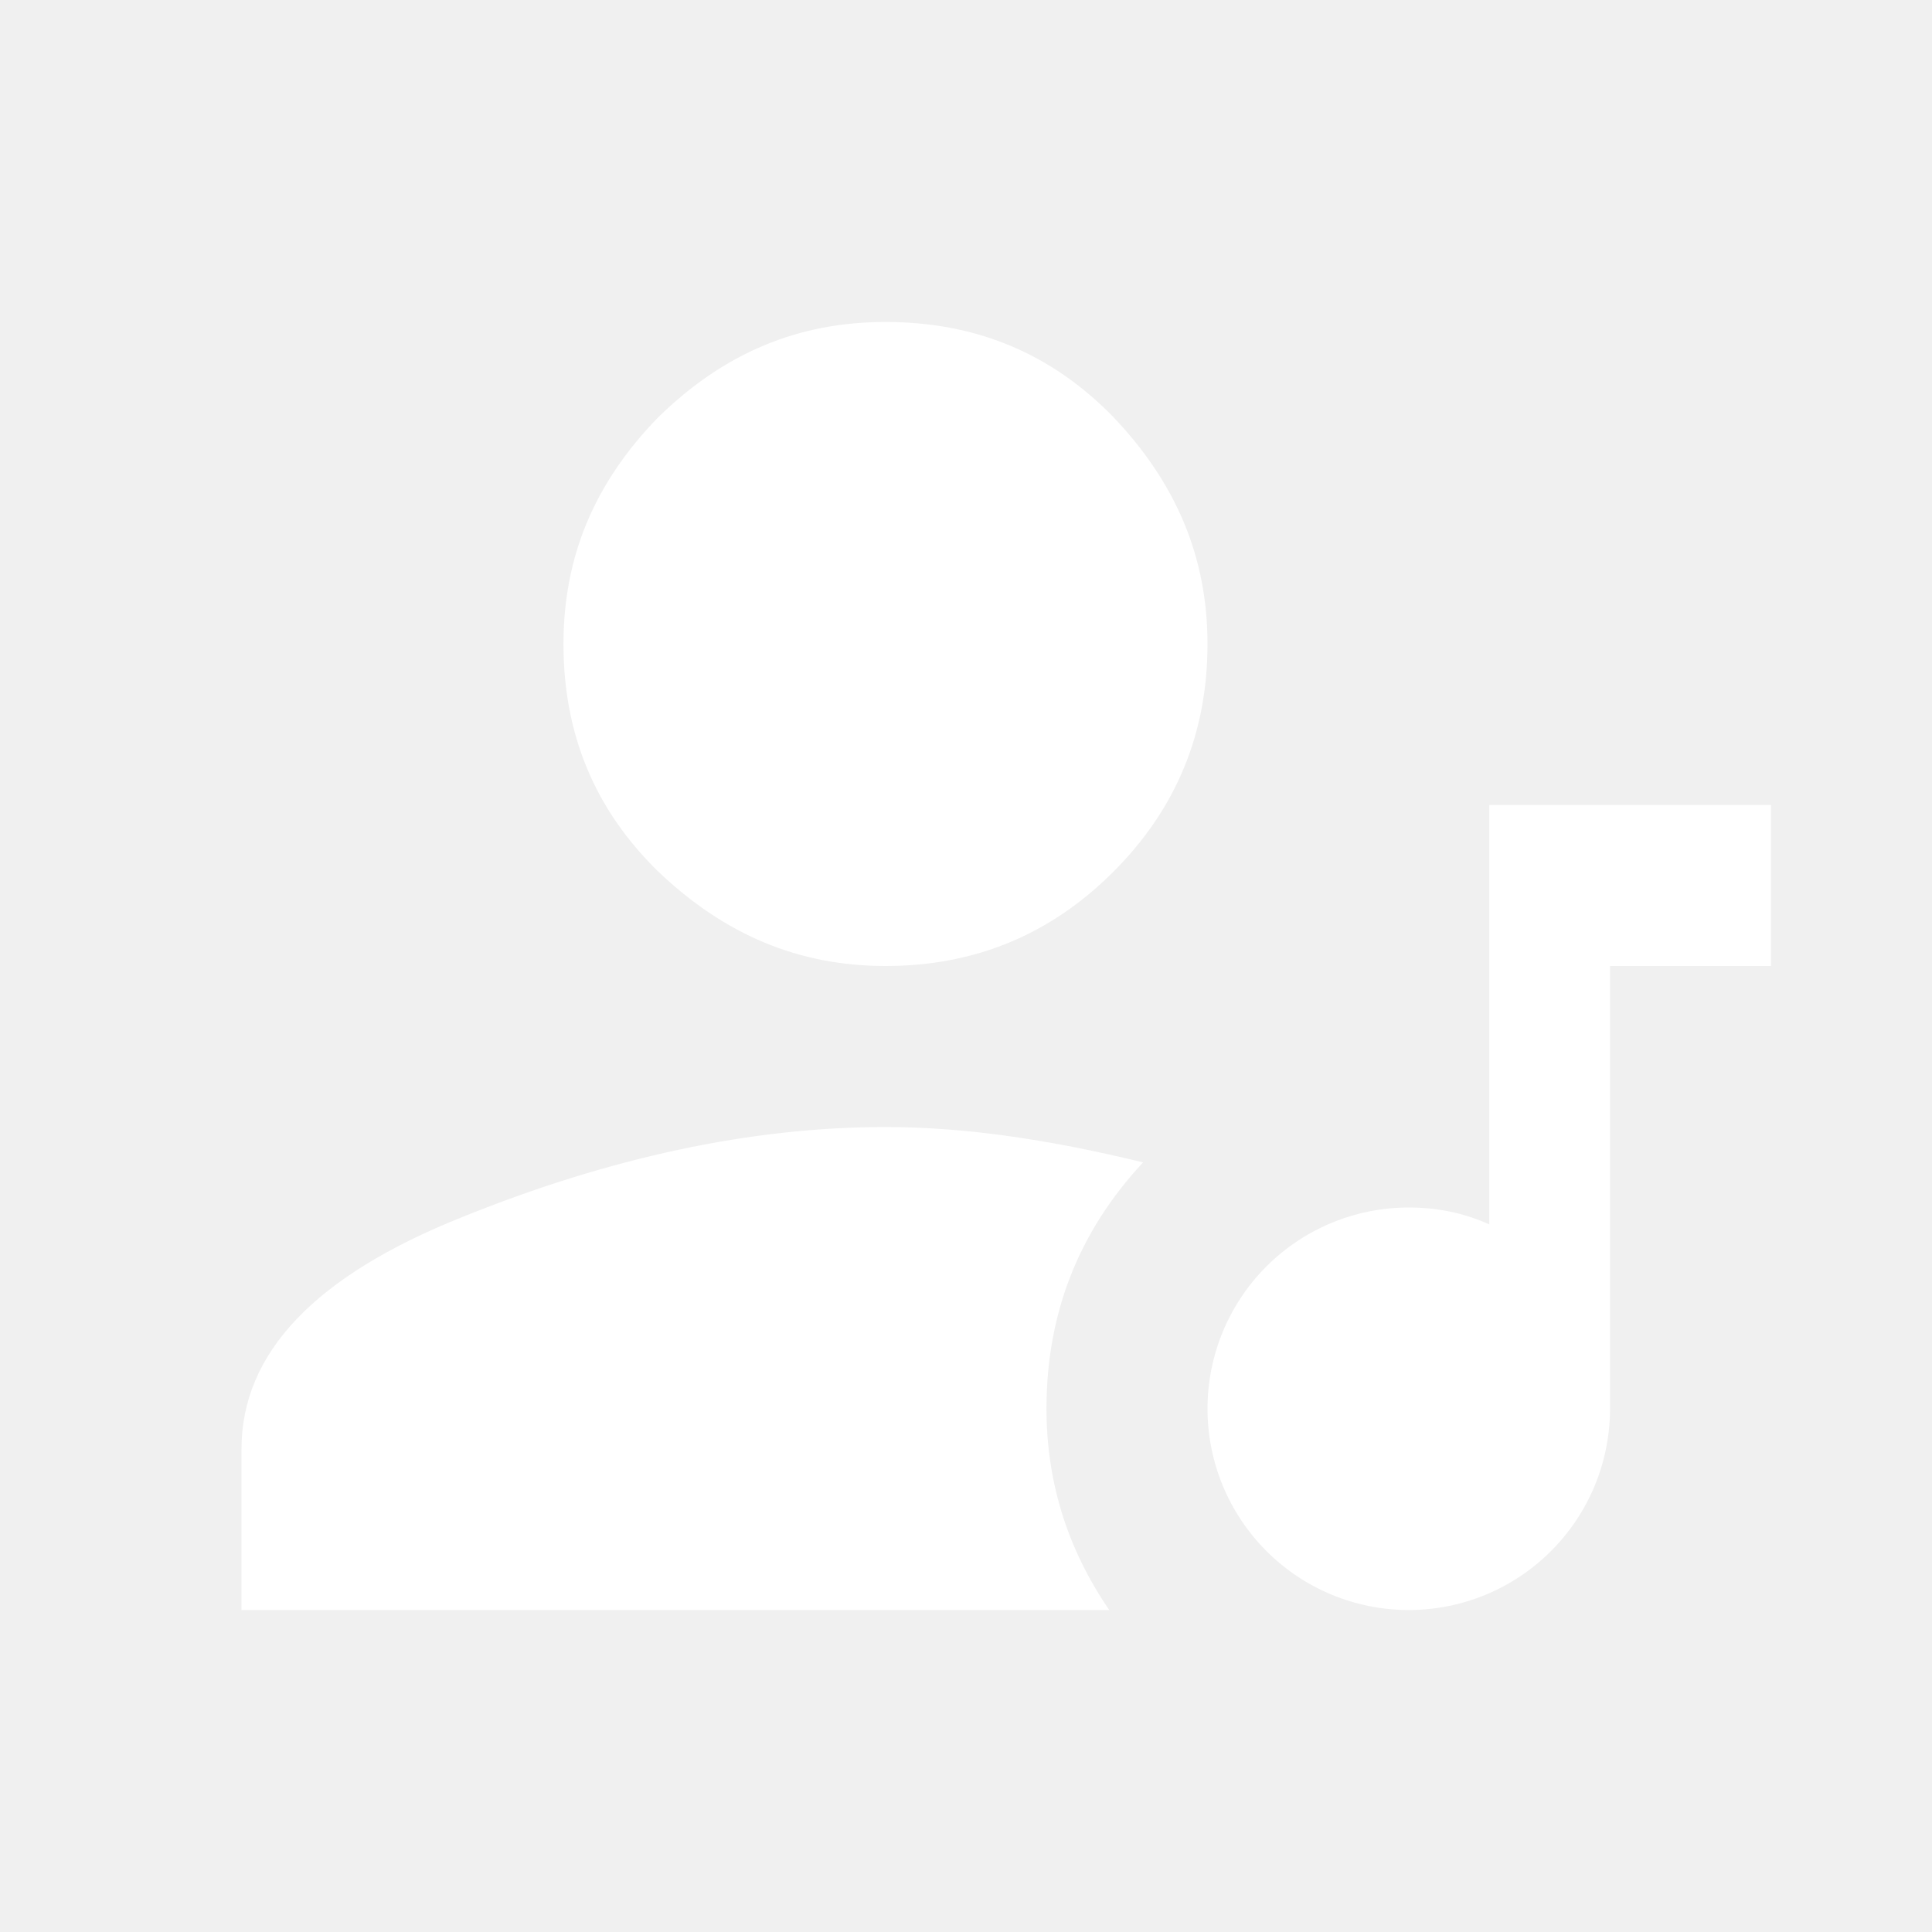
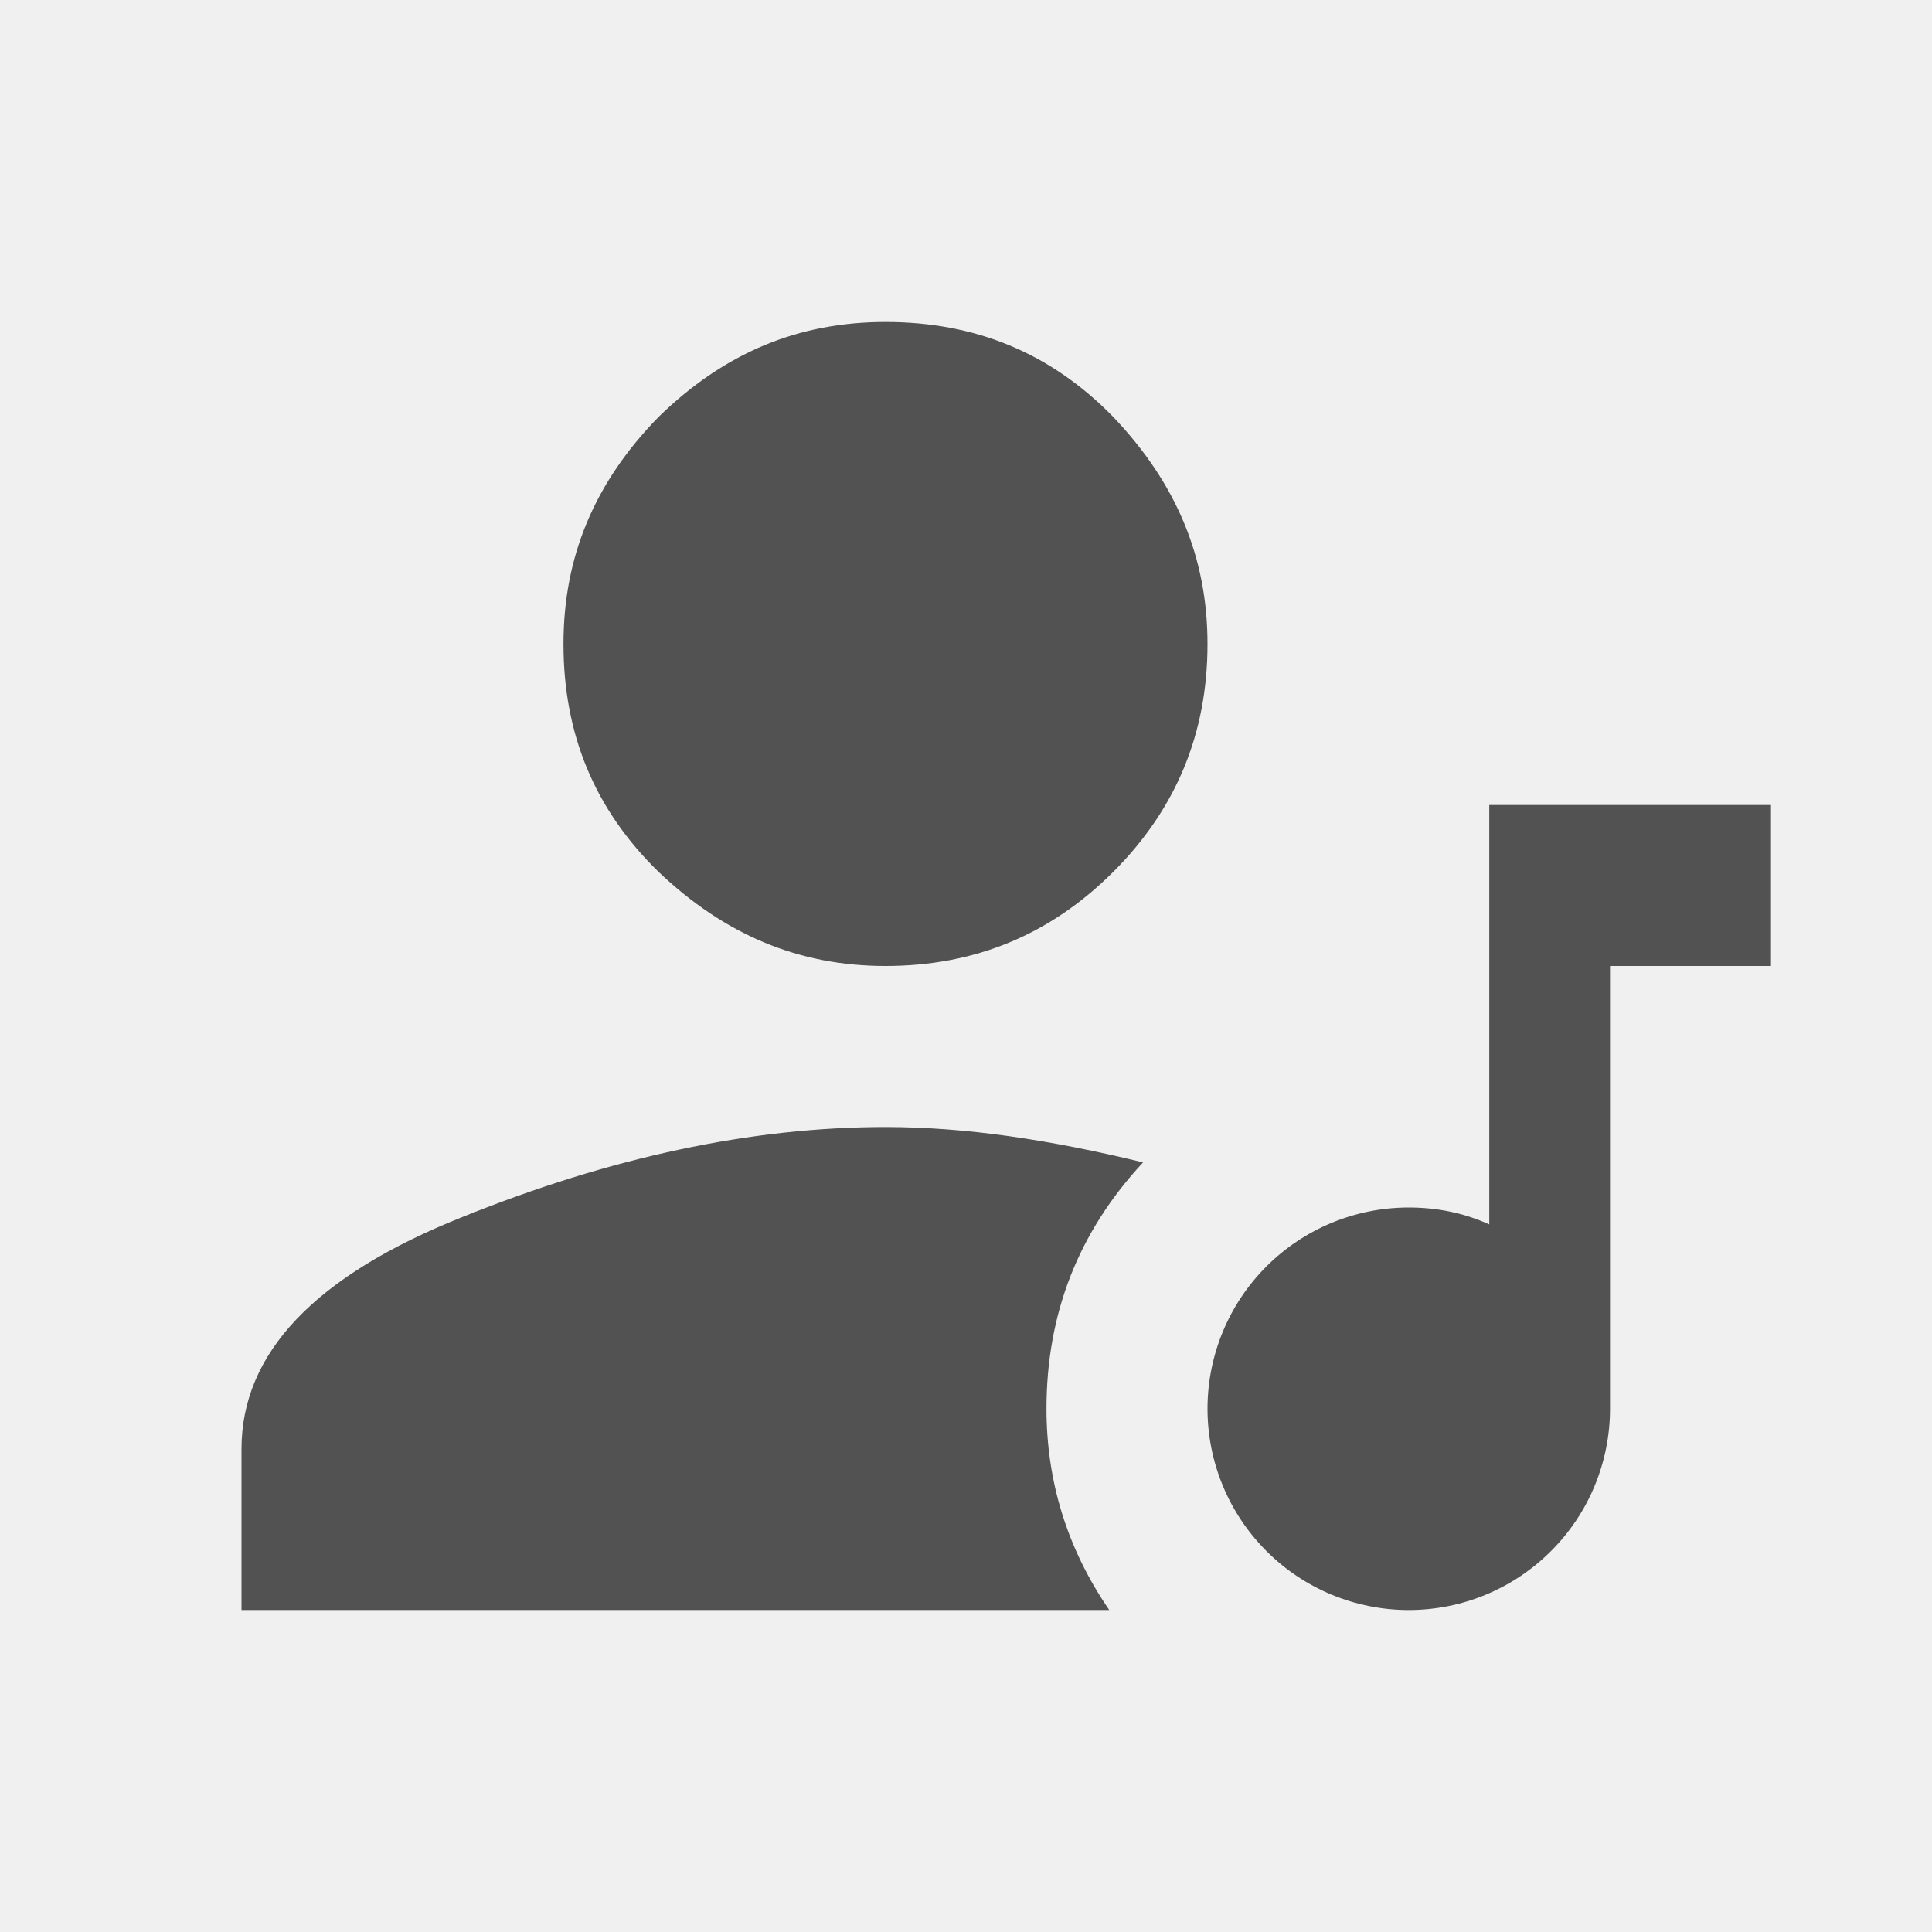
<svg xmlns="http://www.w3.org/2000/svg" width="32" height="32" viewBox="0 0 32 32" fill="none">
-   <path d="M14.667 18.667C16 18.667 17.4 18.88 18.933 19.253C17.853 20.413 17.333 21.773 17.333 23.333C17.333 24.52 17.667 25.64 18.373 26.667H4V24C4 22.413 5.213 21.133 7.653 20.16C10.093 19.173 12.44 18.667 14.667 18.667ZM14.667 16C13.227 16 12 15.48 10.907 14.44C9.84 13.4 9.333 12.147 9.333 10.667C9.333 9.227 9.84 8 10.907 6.907C12 5.84 13.227 5.333 14.667 5.333C16.147 5.333 17.4 5.84 18.44 6.907C19.48 8 20 9.227 20 10.667C20 12.147 19.48 13.4 18.44 14.44C17.4 15.48 16.147 16 14.667 16ZM24.667 13.333H29.333V16H26.667V23.333C26.667 24.217 26.316 25.065 25.69 25.69C25.065 26.316 24.217 26.667 23.333 26.667C22.449 26.667 21.601 26.316 20.976 25.69C20.351 25.065 20 24.217 20 23.333C20 22.449 20.351 21.601 20.976 20.976C21.601 20.351 22.449 20 23.333 20C23.813 20 24.253 20.093 24.667 20.28V13.333Z" fill="white" />
+   <path d="M14.667 18.667C16 18.667 17.4 18.88 18.933 19.253C17.853 20.413 17.333 21.773 17.333 23.333C17.333 24.52 17.667 25.64 18.373 26.667H4V24C4 22.413 5.213 21.133 7.653 20.16C10.093 19.173 12.44 18.667 14.667 18.667ZM14.667 16C13.227 16 12 15.48 10.907 14.44C9.84 13.4 9.333 12.147 9.333 10.667C9.333 9.227 9.84 8 10.907 6.907C12 5.84 13.227 5.333 14.667 5.333C16.147 5.333 17.4 5.84 18.44 6.907C19.48 8 20 9.227 20 10.667C20 12.147 19.48 13.4 18.44 14.44C17.4 15.48 16.147 16 14.667 16ZM24.667 13.333H29.333V16H26.667V23.333C26.667 24.217 26.316 25.065 25.69 25.69C25.065 26.316 24.217 26.667 23.333 26.667C22.449 26.667 21.601 26.316 20.976 25.69C20.351 25.065 20 24.217 20 23.333C20 22.449 20.351 21.601 20.976 20.976C21.601 20.351 22.449 20 23.333 20C23.813 20 24.253 20.093 24.667 20.28V13.333Z" fill="#525252" />
</svg>
